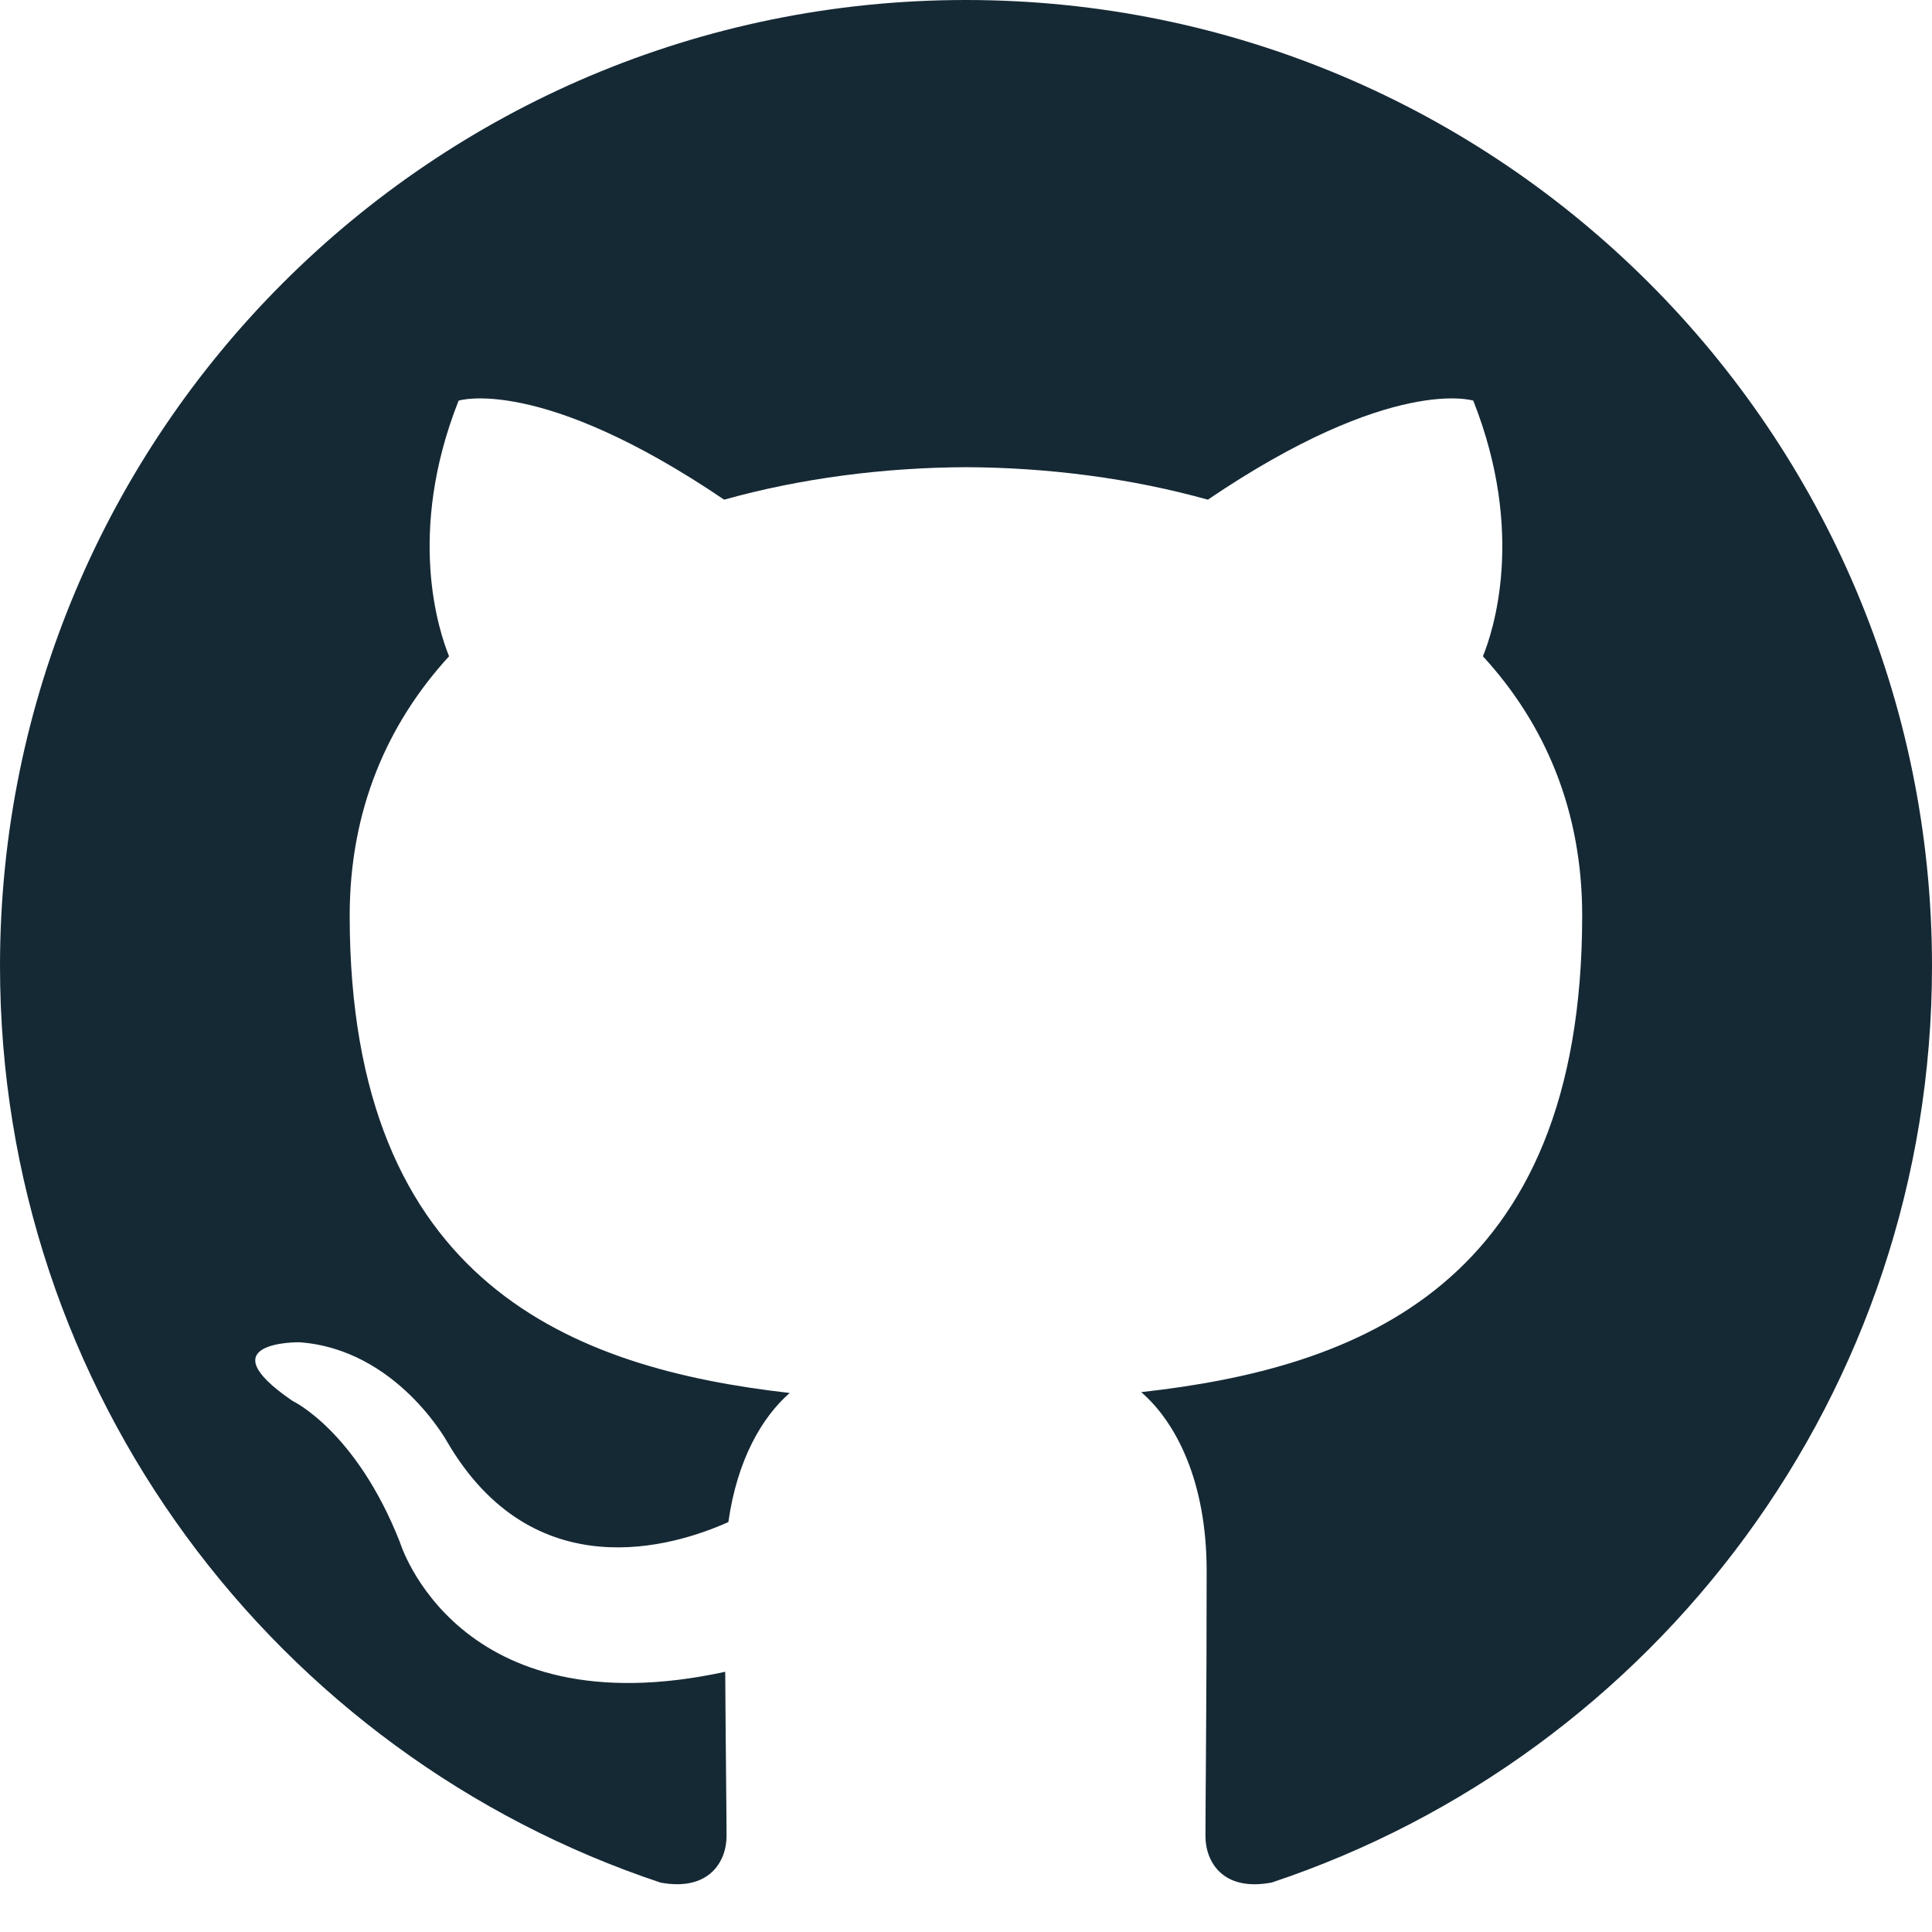
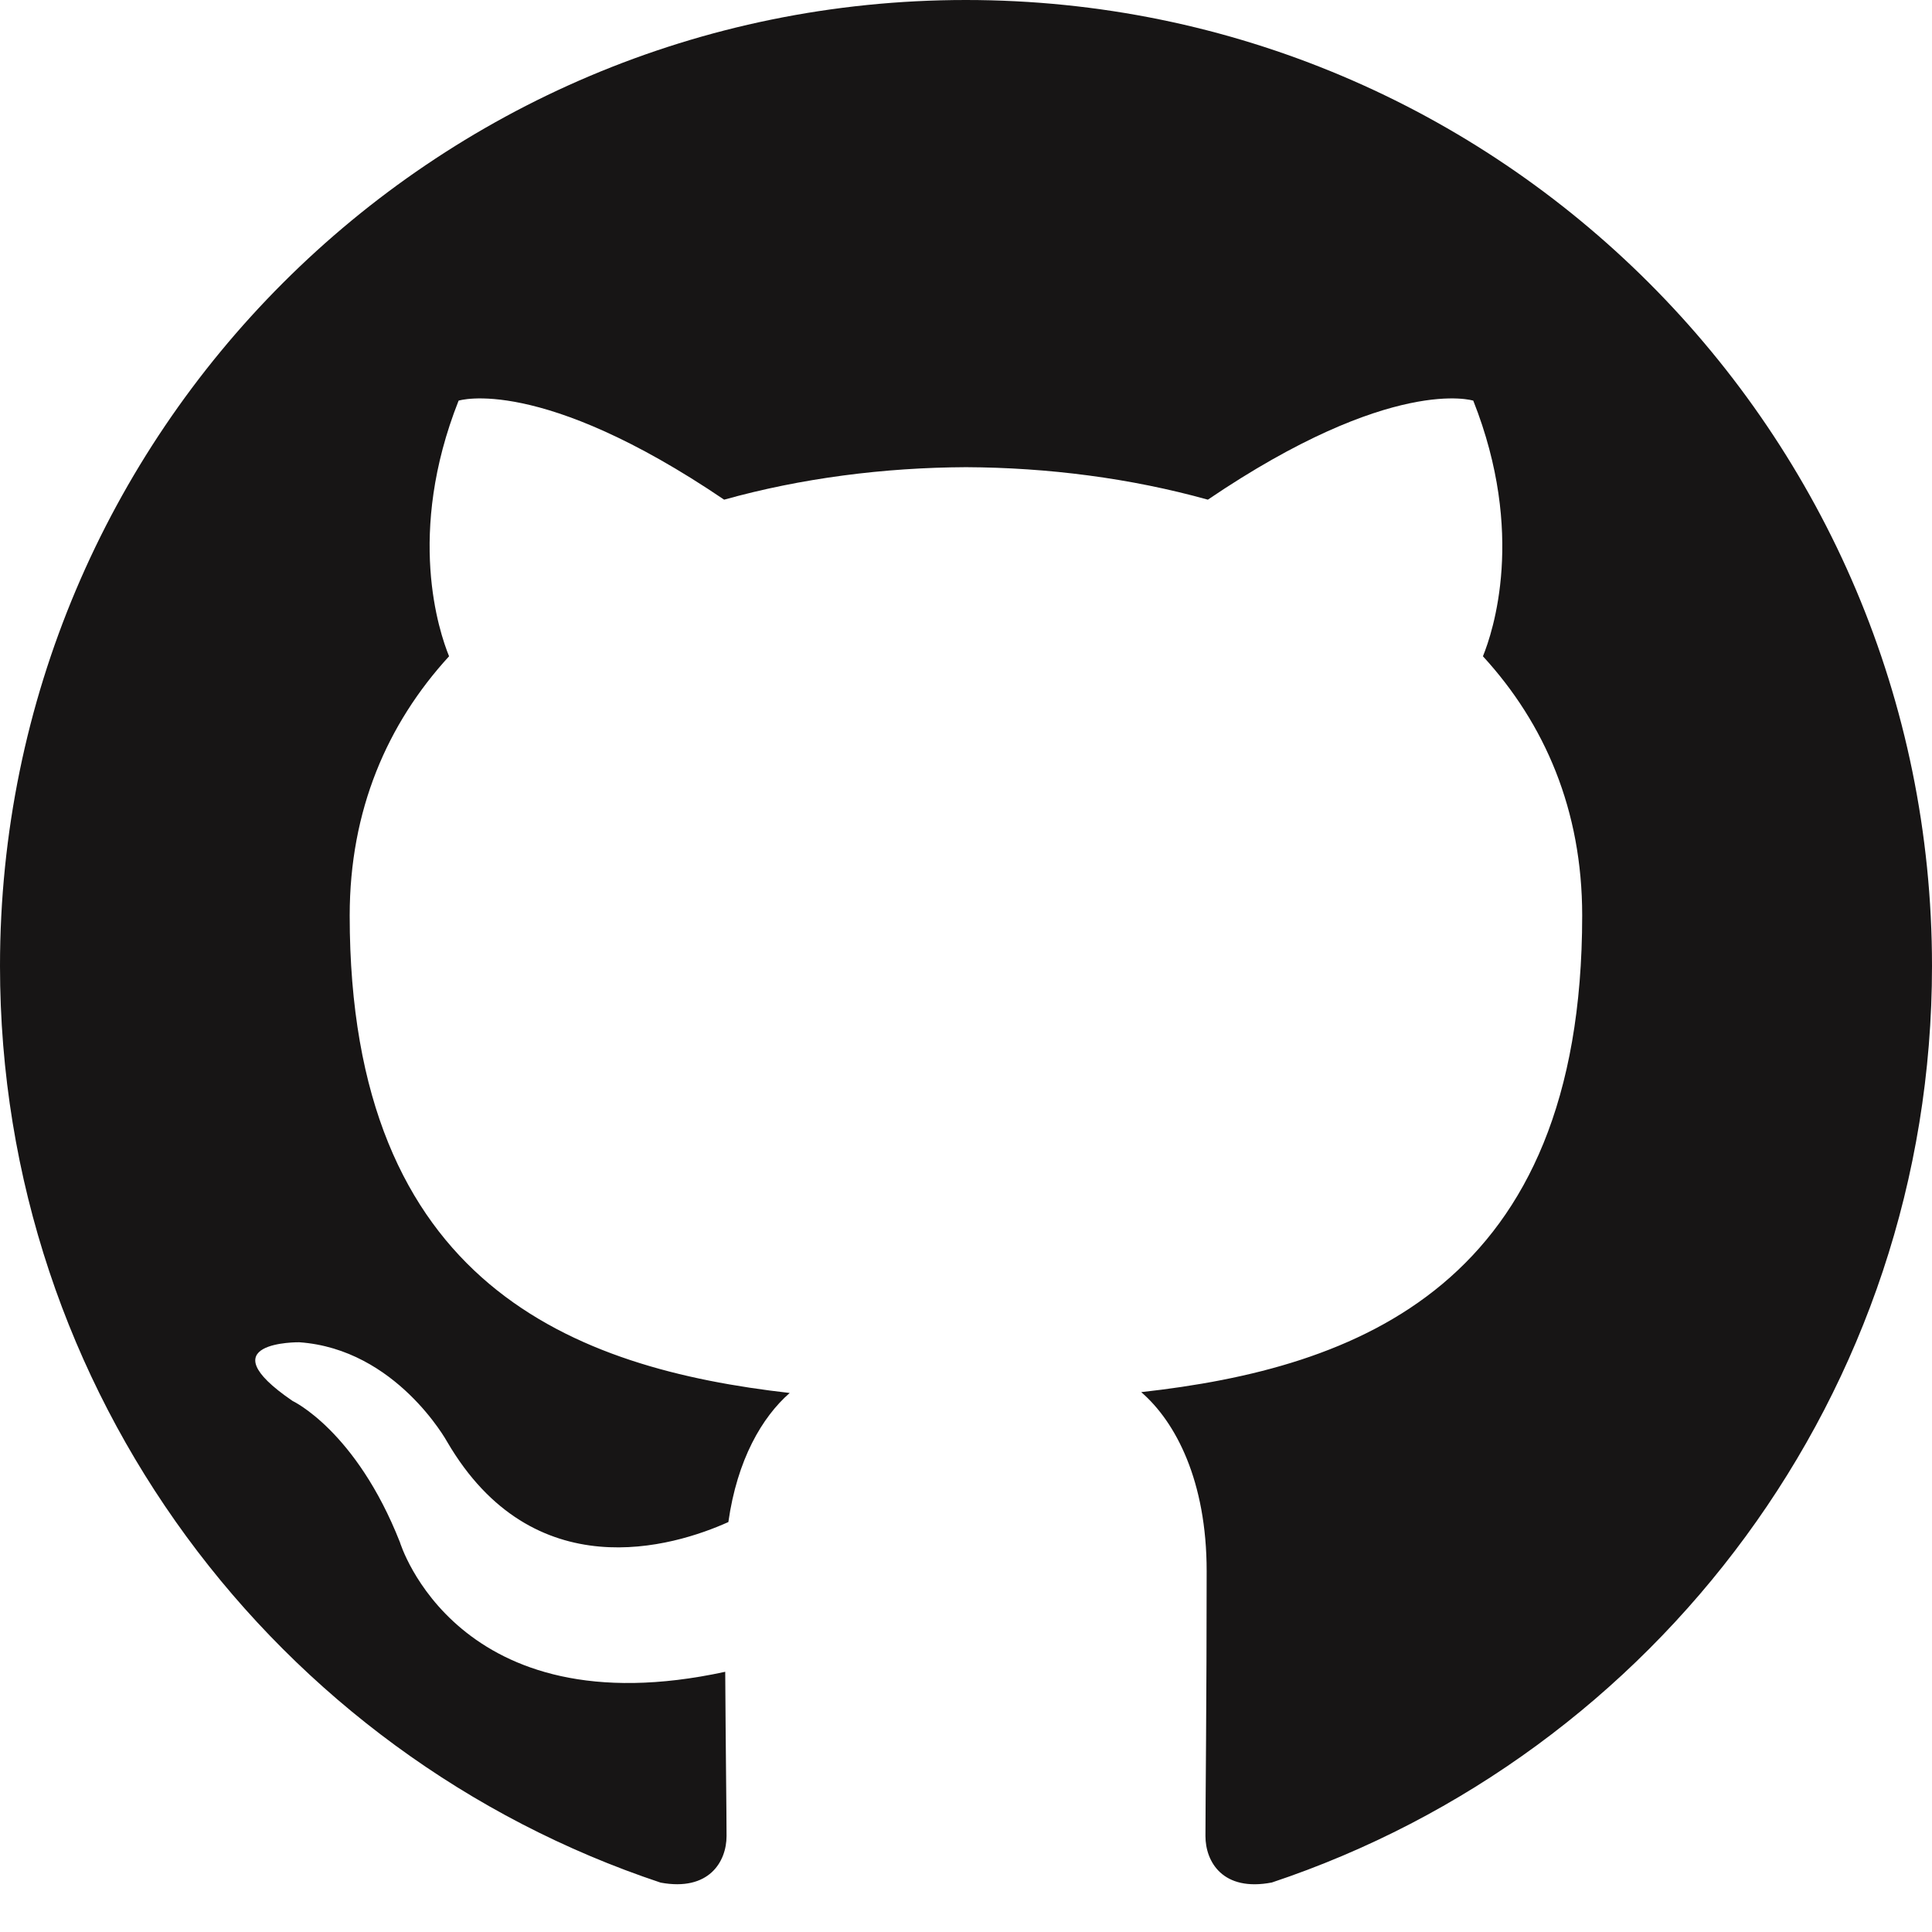
<svg xmlns="http://www.w3.org/2000/svg" width="16px" height="16px" viewBox="0 0 16 16" version="1.1">
  <g id="Lastest" stroke="none" stroke-width="1" fill="none" fill-rule="evenodd">
-     <g id="Artboard" fill="#152935">
+     <g id="Artboard" fill="#171515">
      <path d="M7.999,0 C3.582,0 0,3.582 0,8 C0,11.535 2.292,14.533 5.471,15.591 C5.871,15.665 6.017,15.418 6.017,15.205 C6.017,15.016 6.01,14.512 6.006,13.845 C3.781,14.328 3.312,12.772 3.312,12.772 C2.948,11.848 2.423,11.602 2.423,11.602 C1.697,11.106 2.478,11.116 2.478,11.116 C3.281,11.172 3.703,11.94 3.703,11.94 C4.417,13.163 5.576,12.81 6.032,12.605 C6.105,12.088 6.311,11.736 6.54,11.536 C4.763,11.334 2.896,10.647 2.896,7.582 C2.896,6.709 3.207,5.994 3.719,5.435 C3.637,5.233 3.362,4.419 3.798,3.318 C3.798,3.318 4.469,3.103 5.997,4.138 C6.635,3.96 7.32,3.872 8,3.869 C8.68,3.872 9.364,3.96 10.003,4.138 C11.53,3.103 12.201,3.318 12.201,3.318 C12.637,4.419 12.363,5.233 12.281,5.435 C12.794,5.994 13.103,6.709 13.103,7.582 C13.103,10.655 11.232,11.331 9.451,11.529 C9.737,11.776 9.993,12.265 9.993,13.011 C9.993,14.08 9.983,14.943 9.983,15.205 C9.983,15.42 10.128,15.668 10.533,15.59 C13.71,14.53 16,11.534 16,8 C16,3.582 12.418,0 7.999,0" id="Fill-4" />
    </g>
  </g>
</svg>
